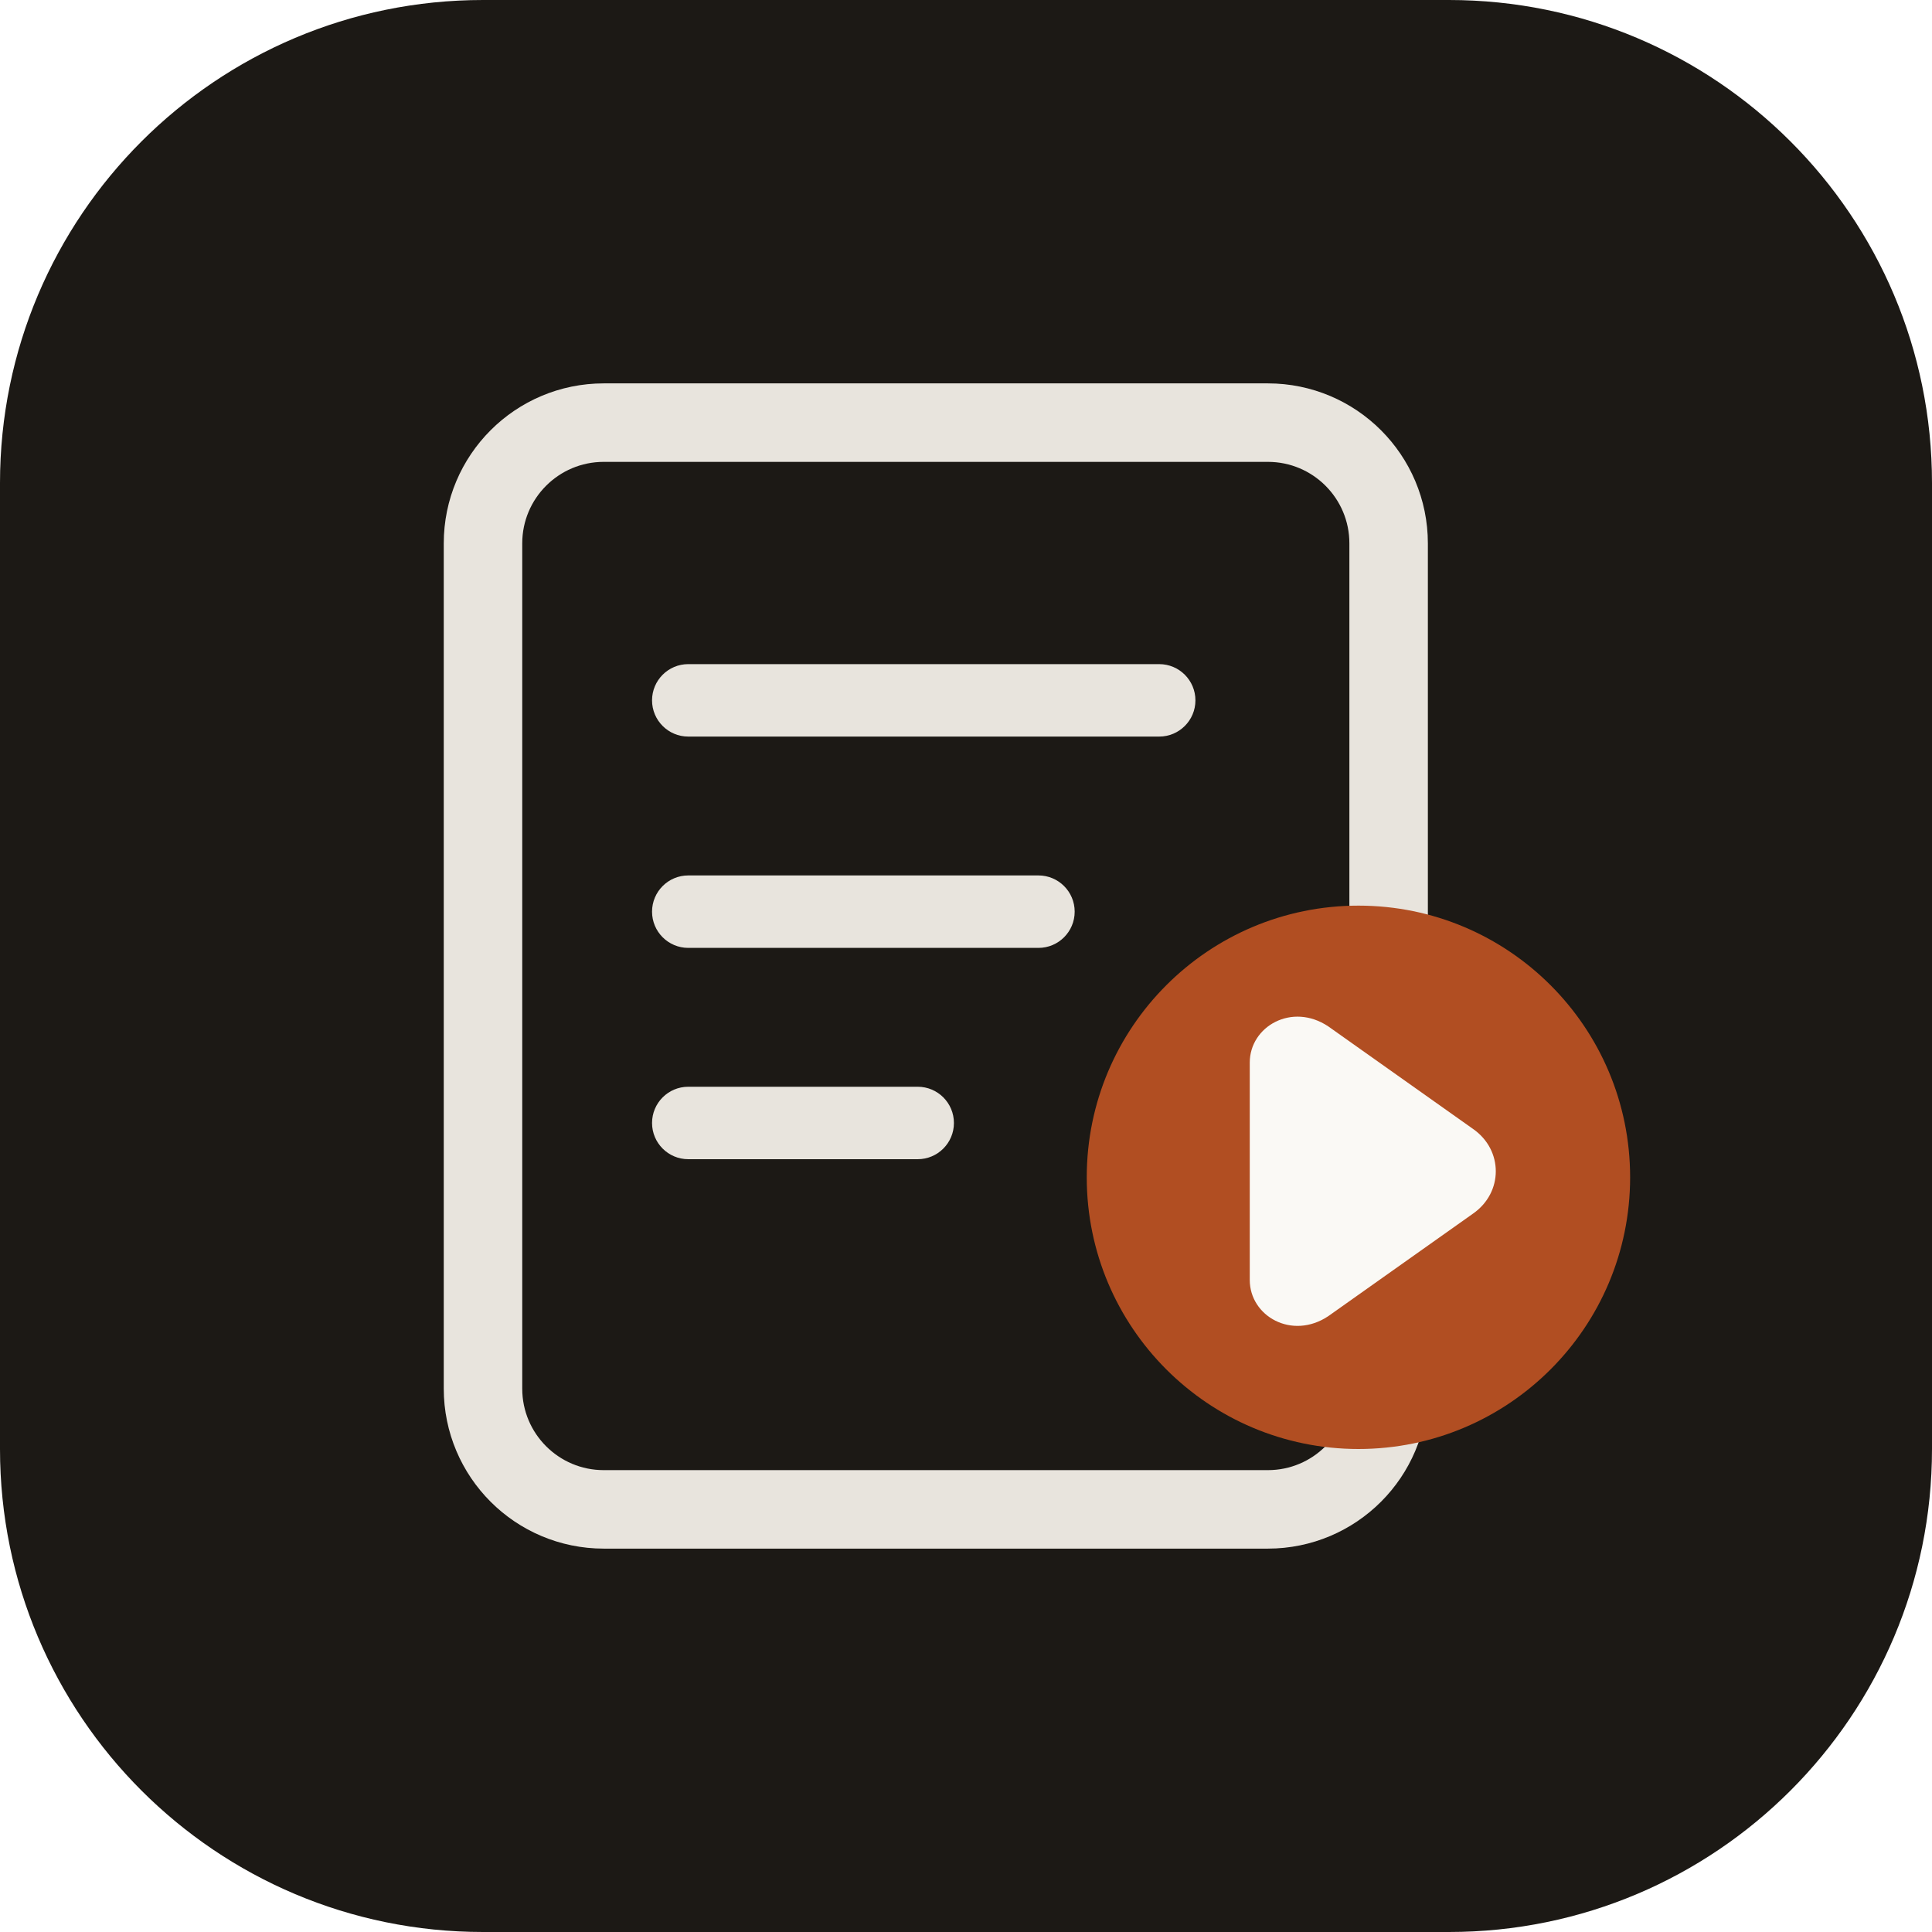
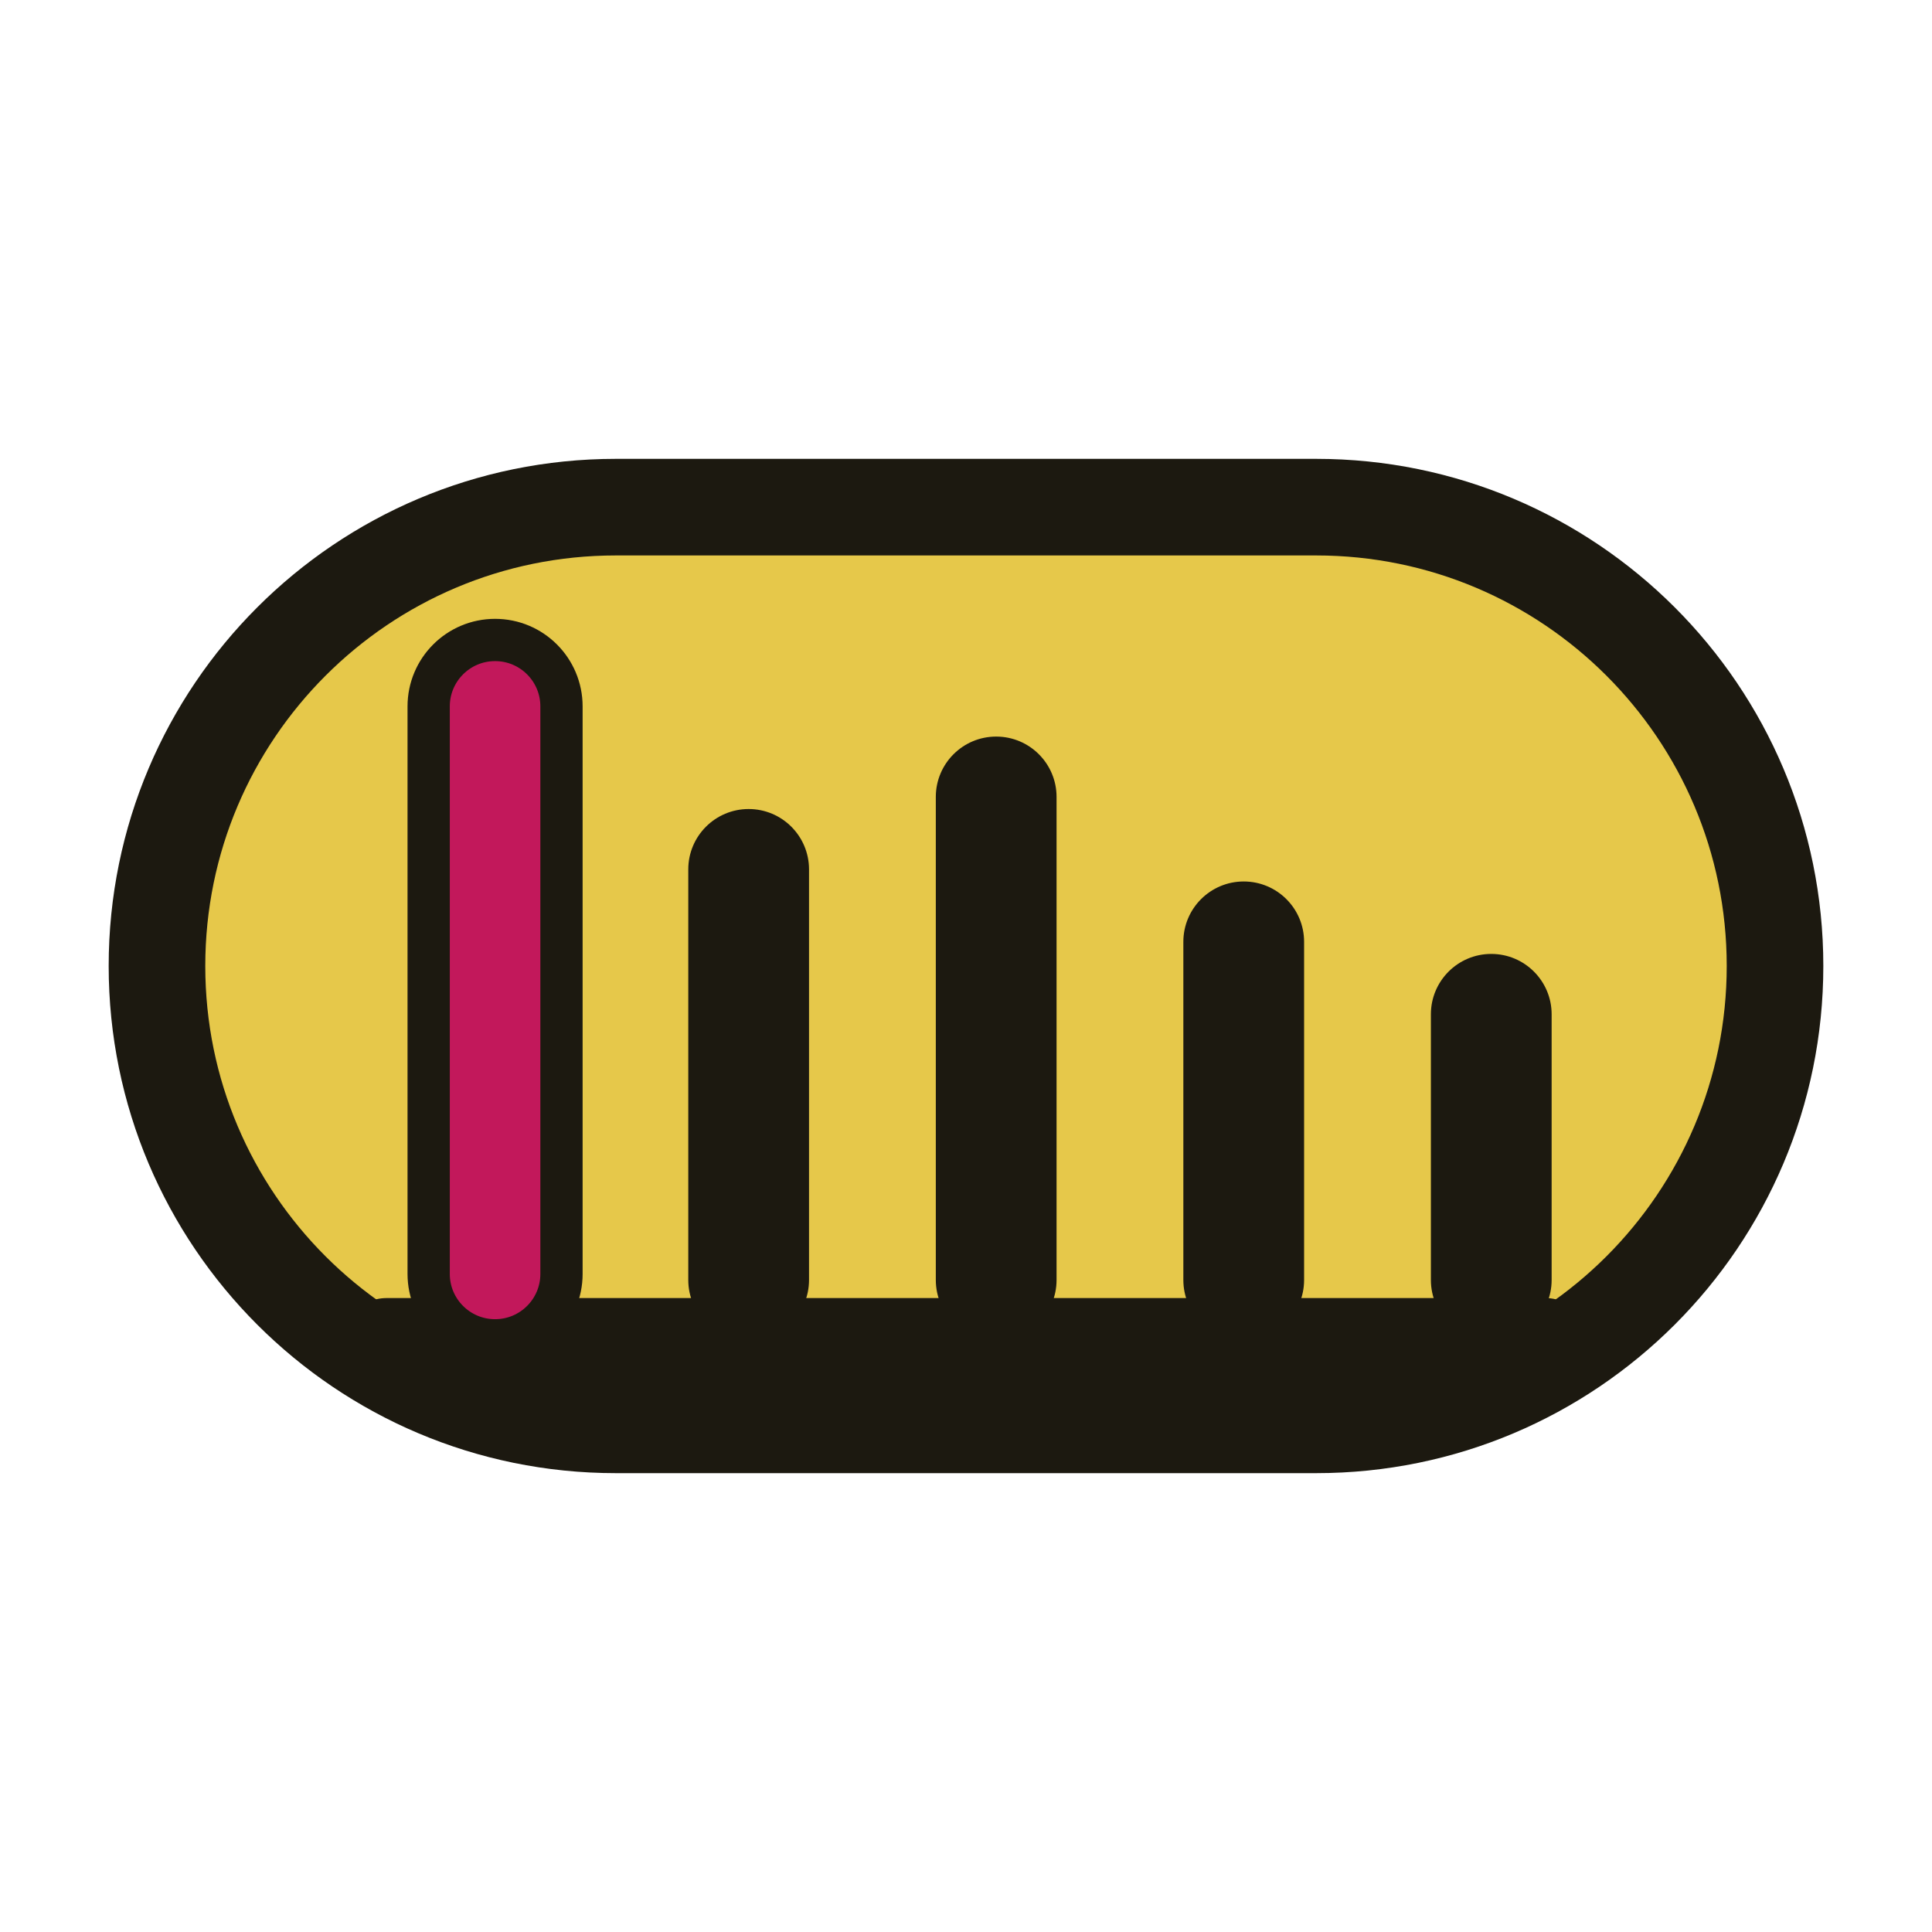
<svg xmlns="http://www.w3.org/2000/svg" viewBox="0 0 32 32" fill="none" role="img" aria-label="Video Script Conversion">
-   <rect width="32" height="32" rx="8" fill="#1C1915" />
-   <rect x="8" y="7" width="15" height="18" rx="2" stroke="#E8E4DD" stroke-width="1.3" />
-   <rect x="10.8" y="11" width="9" height="1.2" rx="0.6" fill="#E8E4DD" />
-   <rect x="10.8" y="14.5" width="7" height="1.2" rx="0.6" fill="#E8E4DD" />
-   <rect x="10.8" y="18" width="5" height="1.2" rx="0.6" fill="#E8E4DD" />
-   <circle cx="22.5" cy="19.5" r="4.5" fill="#B14E22" />
-   <path d="M20.7 17.8v3.4c0 .6.7 1 1.3.6l2.4-1.7c.5-.35.5-1.05 0-1.4l-2.4-1.7c-.6-.4-1.3 0-1.3.6z" fill="#FAF9F5" />
+   <rect x="2.6" y="8.4" width="26.8" height="15.2" rx="7.6" fill="#E6C84A" stroke="#1C1910" stroke-width="1.6" />
+   <path d="M6.4 22.2h19.2" stroke="#1C1910" stroke-width="1.4" stroke-linecap="round" />
+   <rect x="7.1" y="10.6" width="2.2" height="11.6" rx="1.1" fill="#C2185B" stroke="#1C1910" stroke-width="0.7" />
+   <rect x="11.4" y="13.4" width="2" height="8.8" rx="1" fill="#1C1910" />
+   <rect x="15.5" y="12.2" width="2" height="10" rx="1" fill="#1C1910" />
+   <rect x="19.6" y="14.6" width="2" height="7.6" rx="1" fill="#1C1910" />
+   <rect x="23.7" y="15.8" width="2" height="6.4" rx="1" fill="#1C1910" />
</svg>
